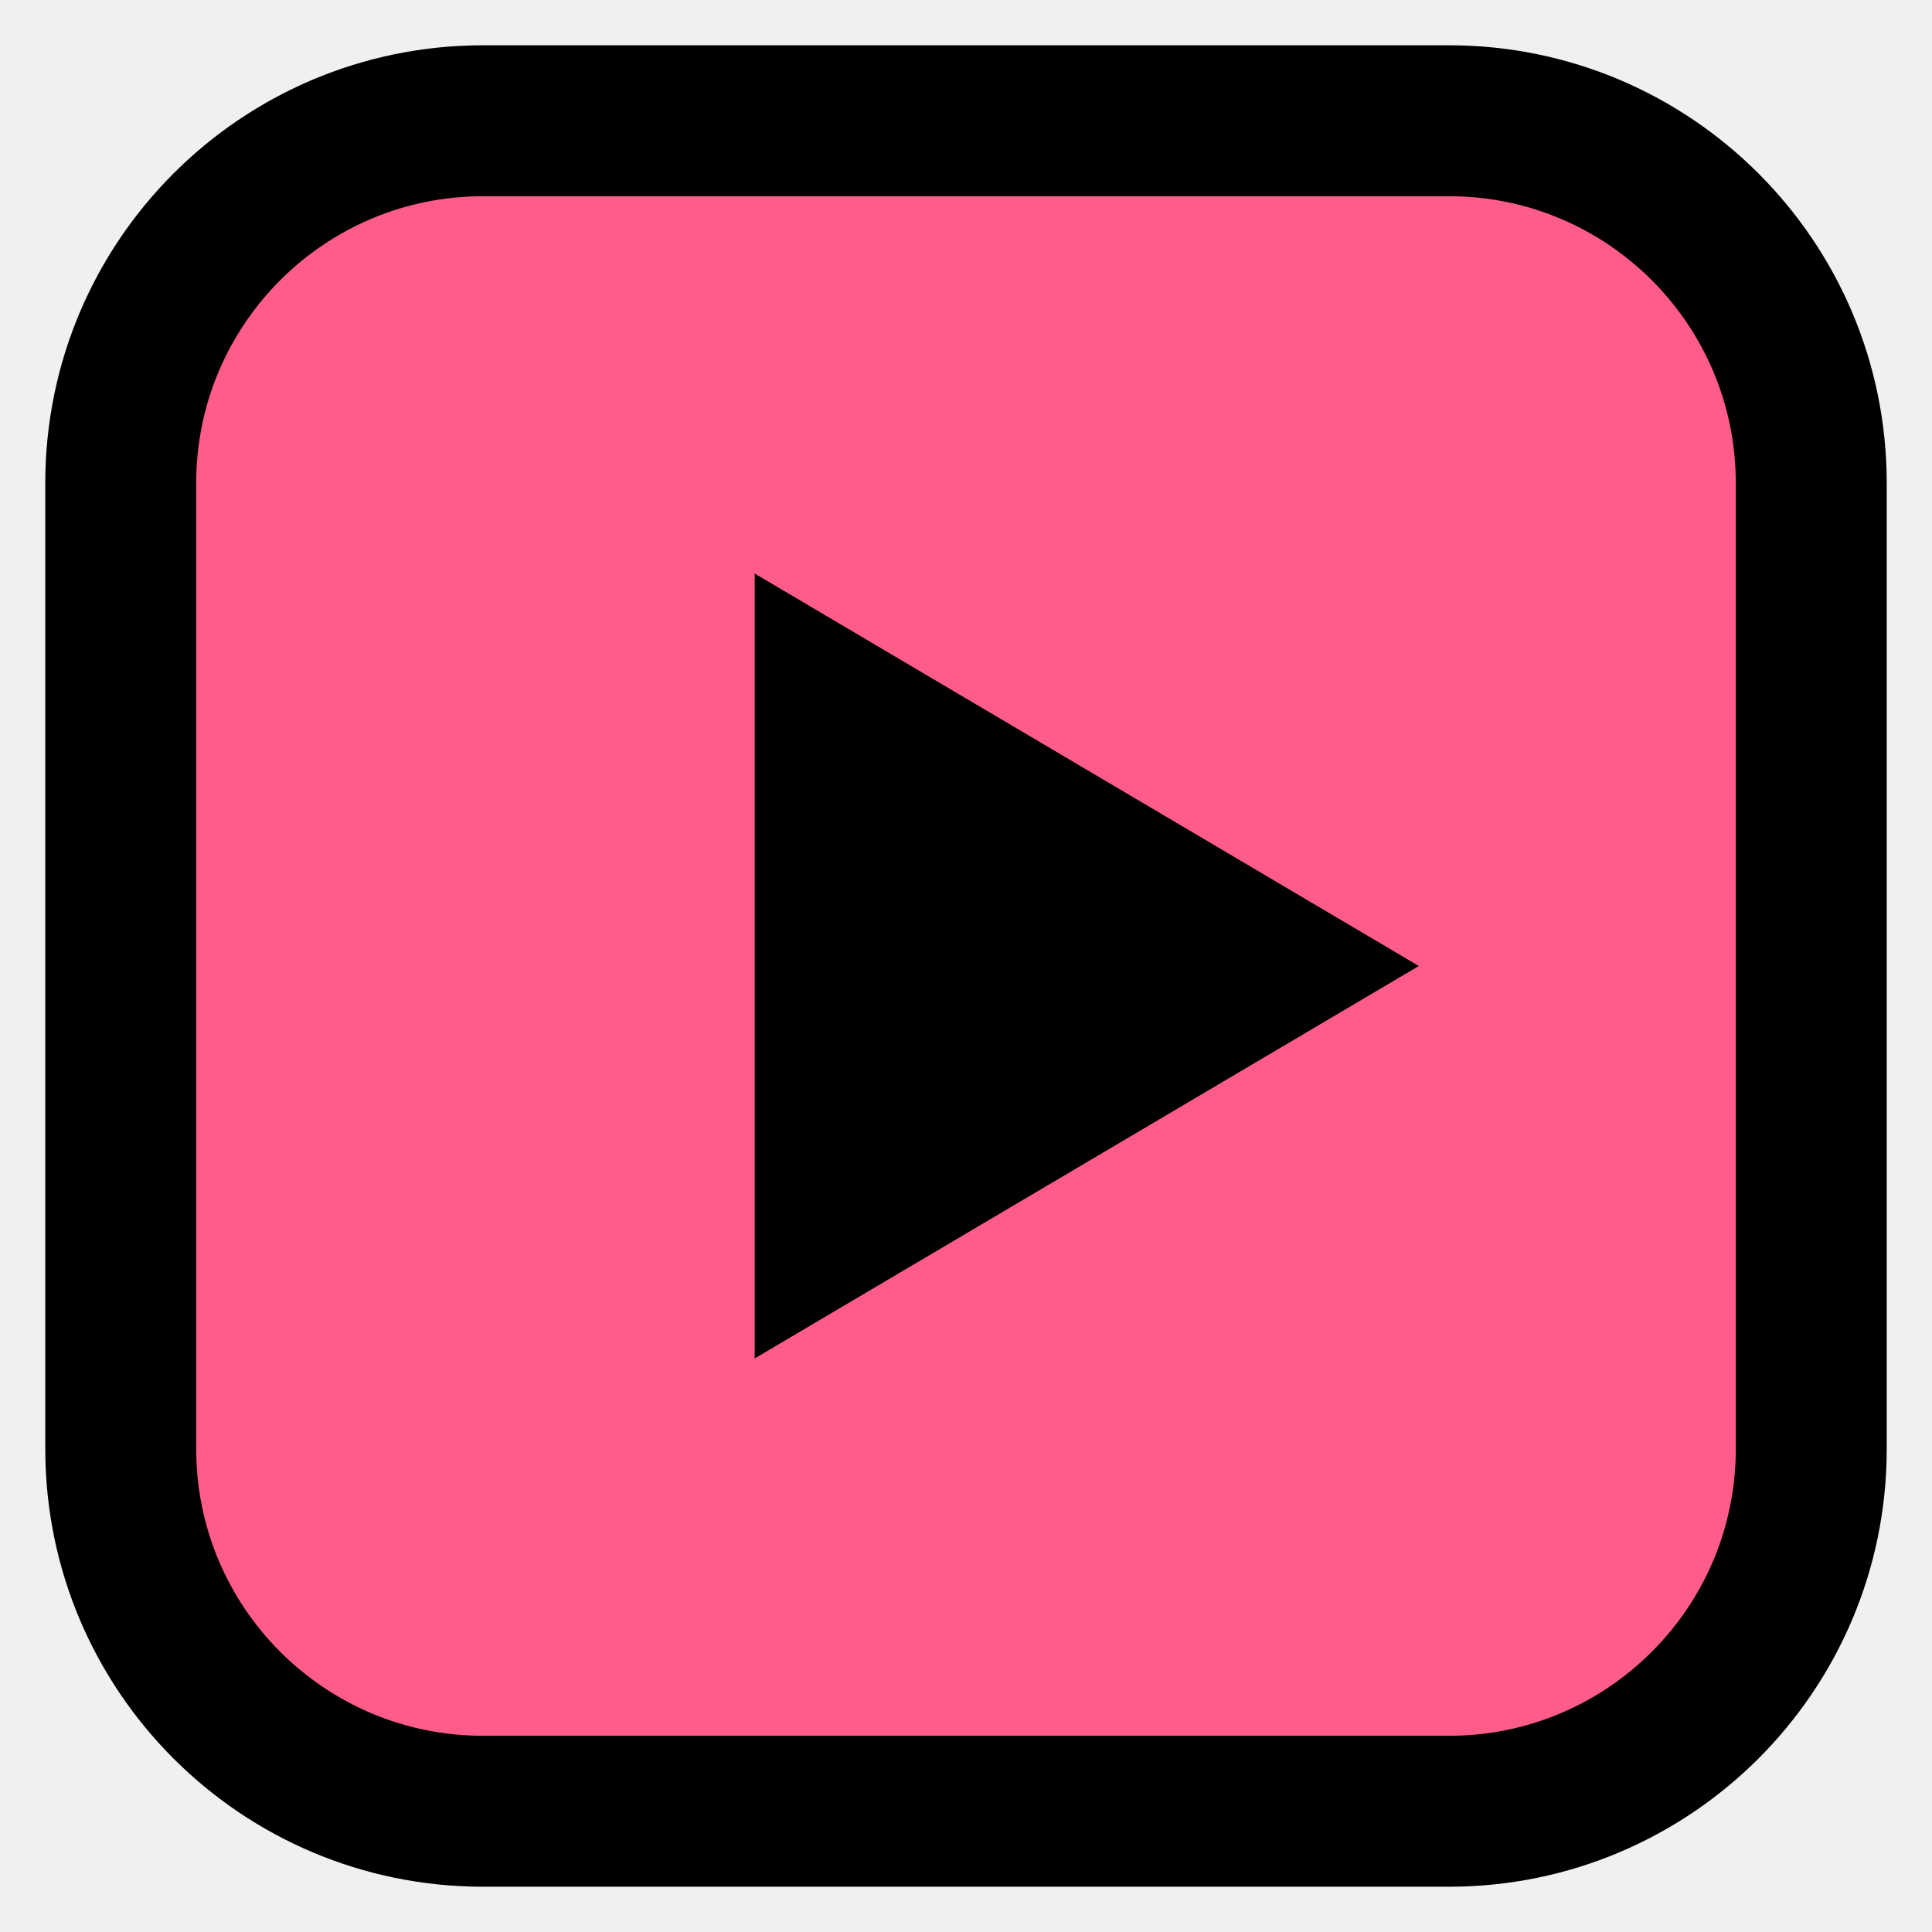
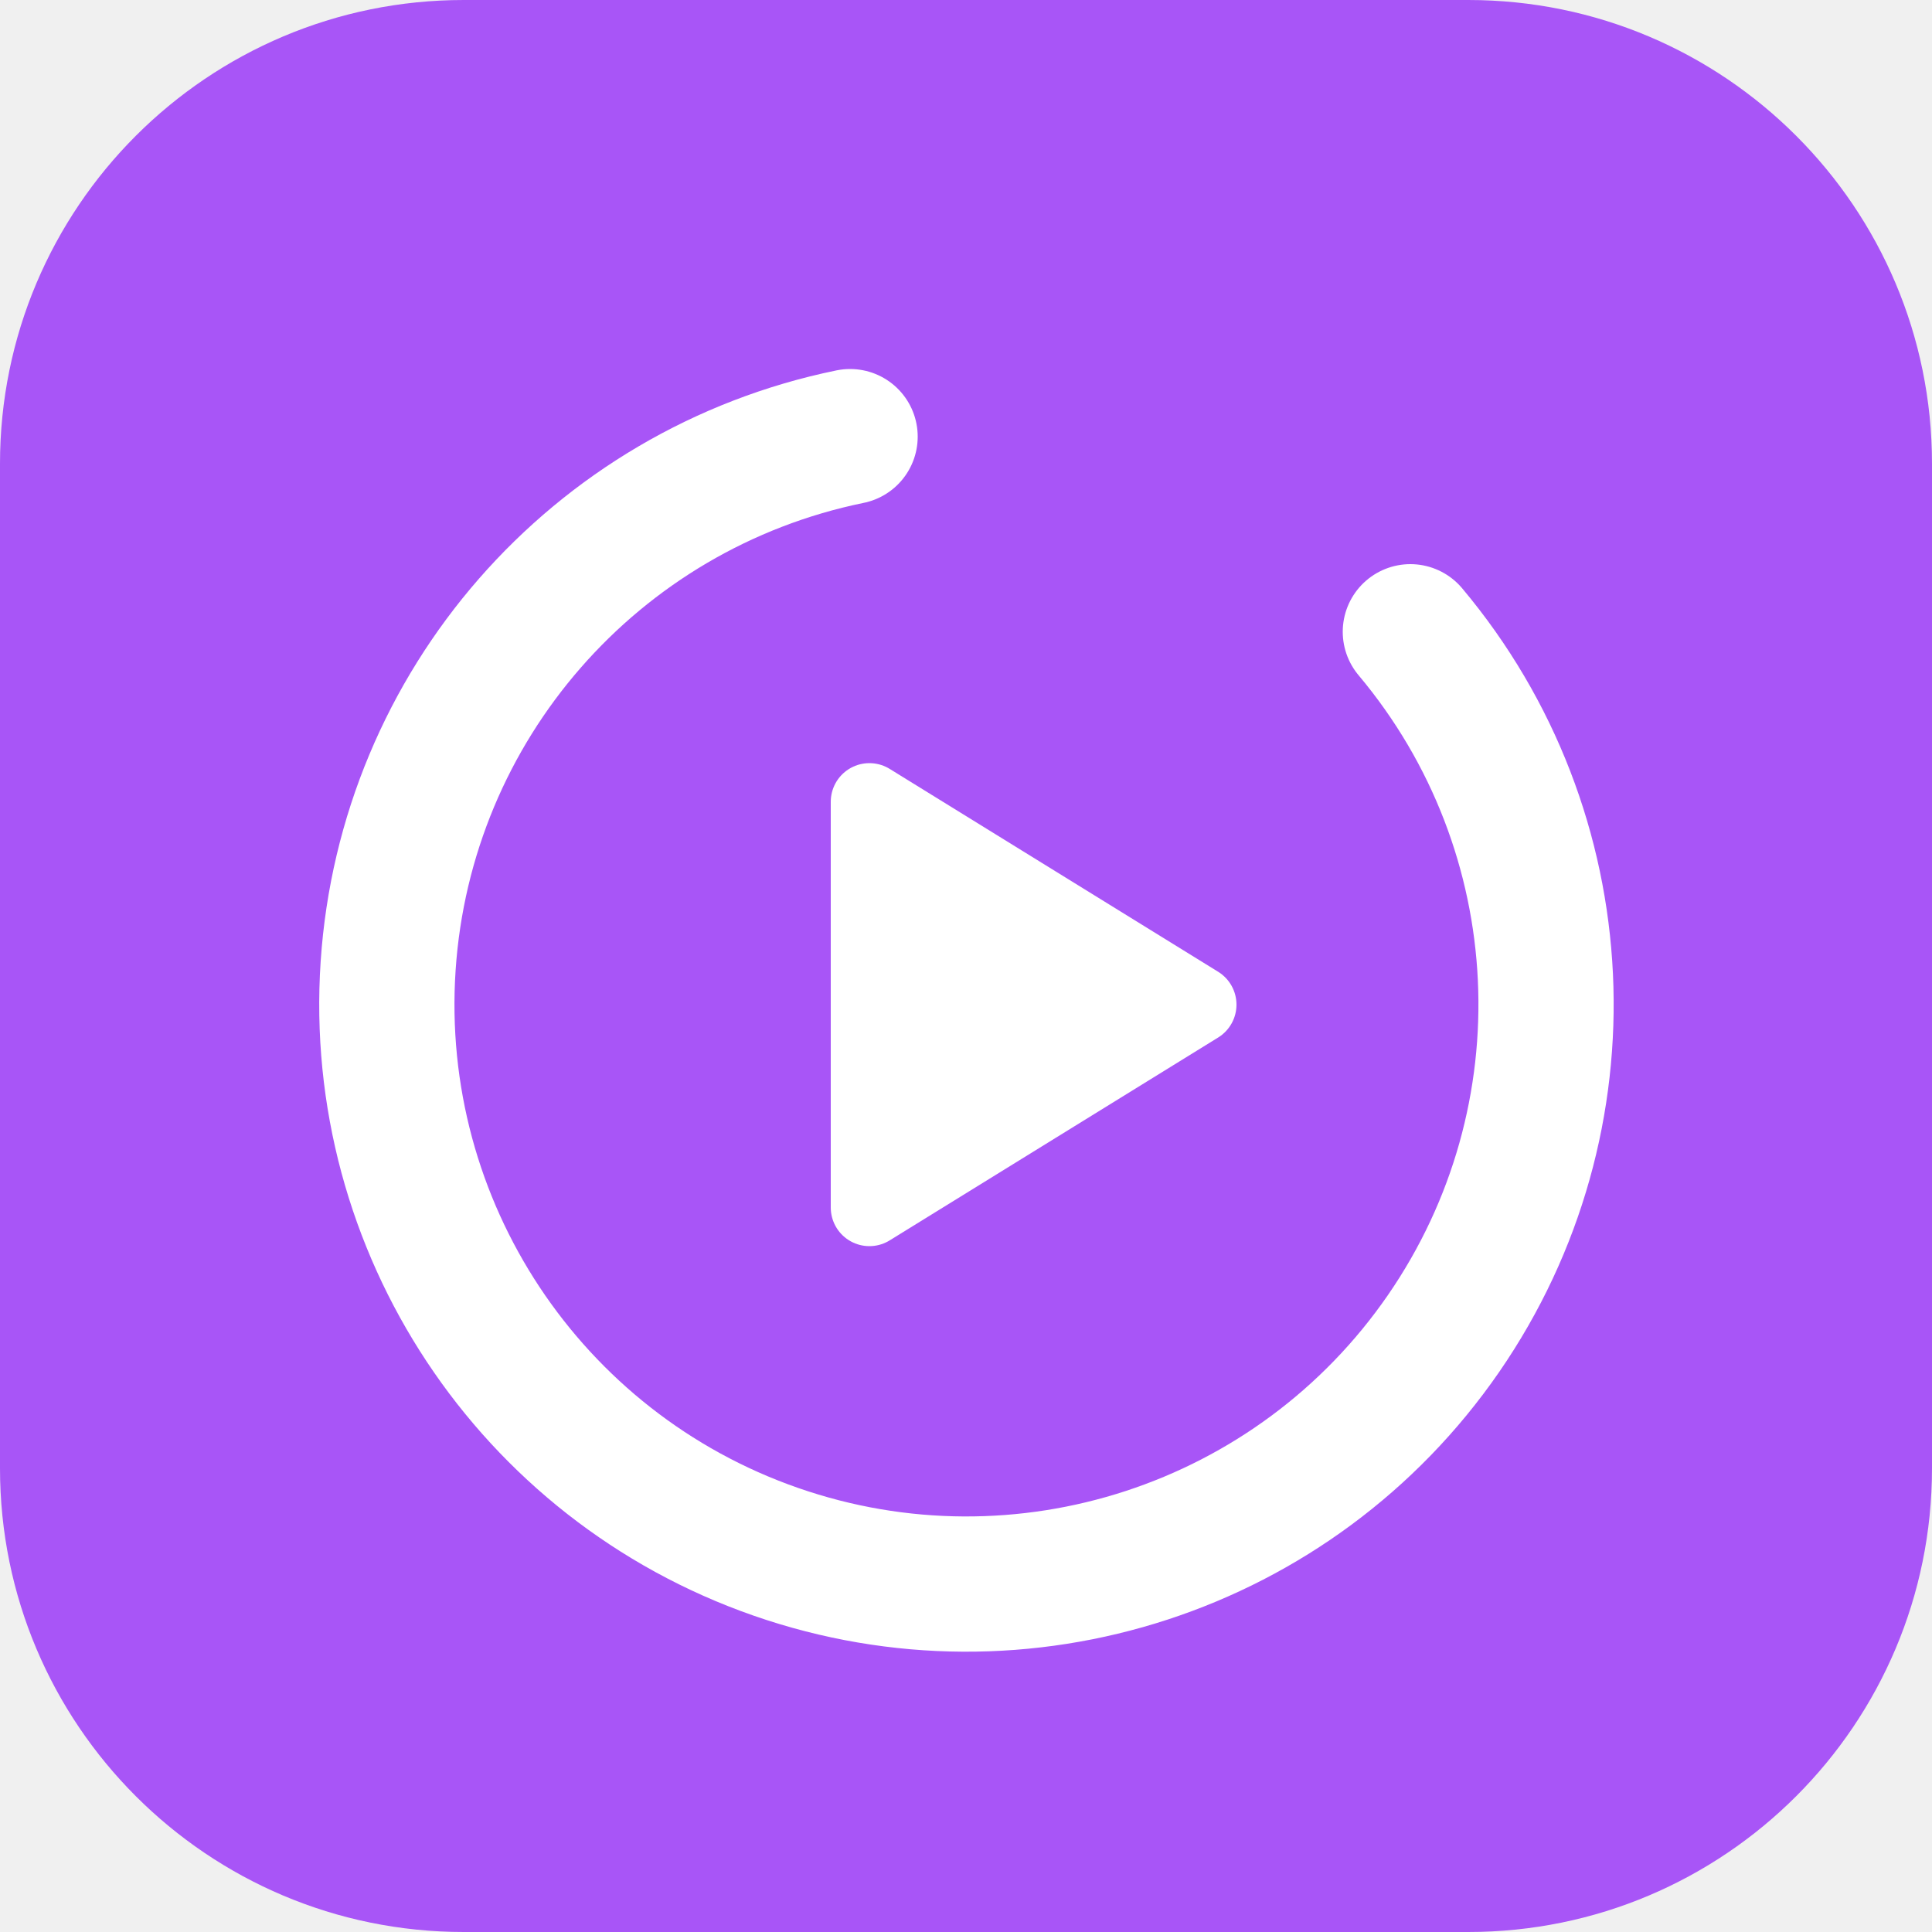
- <svg xmlns="http://www.w3.org/2000/svg" viewBox="0 0 64 64">
-   <rect x="4" y="4" width="56" height="56" rx="12" fill="#ff5c8a" stroke="#000" stroke-width="5" />
-   <path d="M25 19 L47 32 L25 45 Z" fill="#000" />
+ <svg xmlns="http://www.w3.org/2000/svg" viewBox="0 0 100 100" role="img" aria-label="DyskStream">
+   <rect width="100" height="100" rx="24" fill="#A855F7" />
+   <g fill="none" stroke="#fff" stroke-linecap="round" stroke-linejoin="round" stroke-width="7">
+     <path d="M44 22.600A30 30 0 1 0 73 32.700" />
+   </g>
+   <path d="M45 41.500v21l17-10.500z" fill="#fff" stroke="#fff" stroke-linejoin="round" stroke-width="4" />
</svg>
